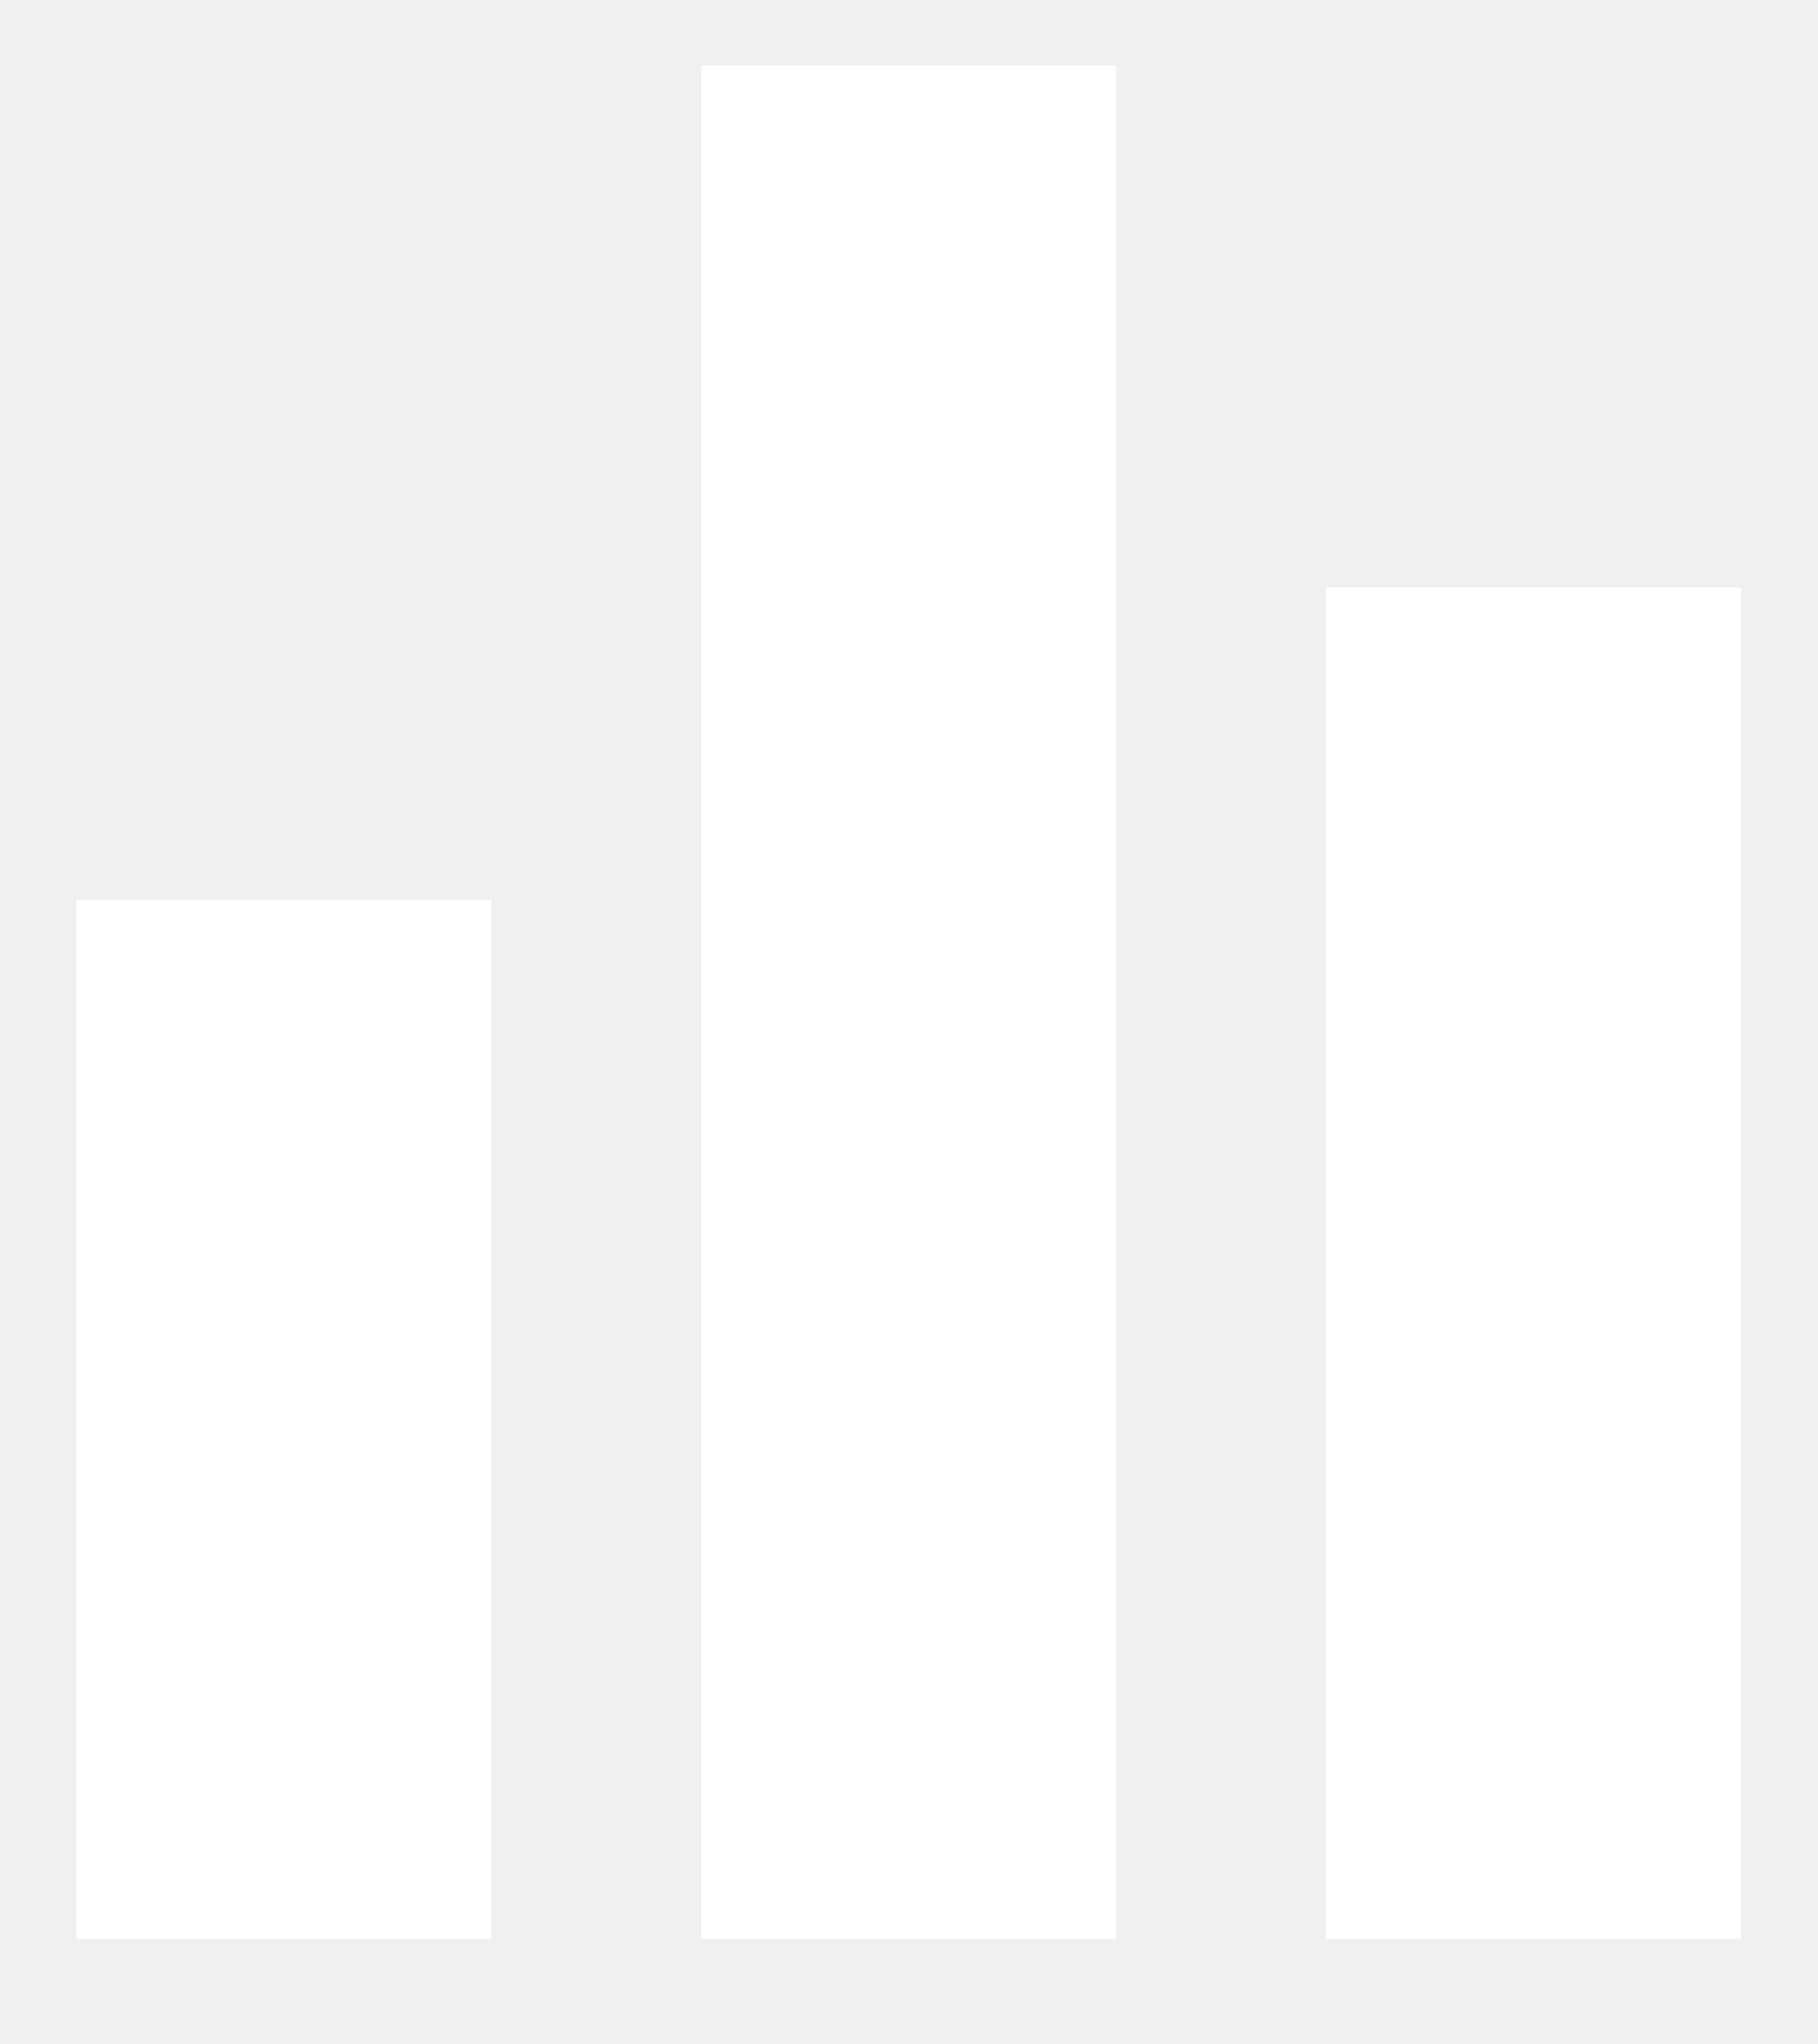
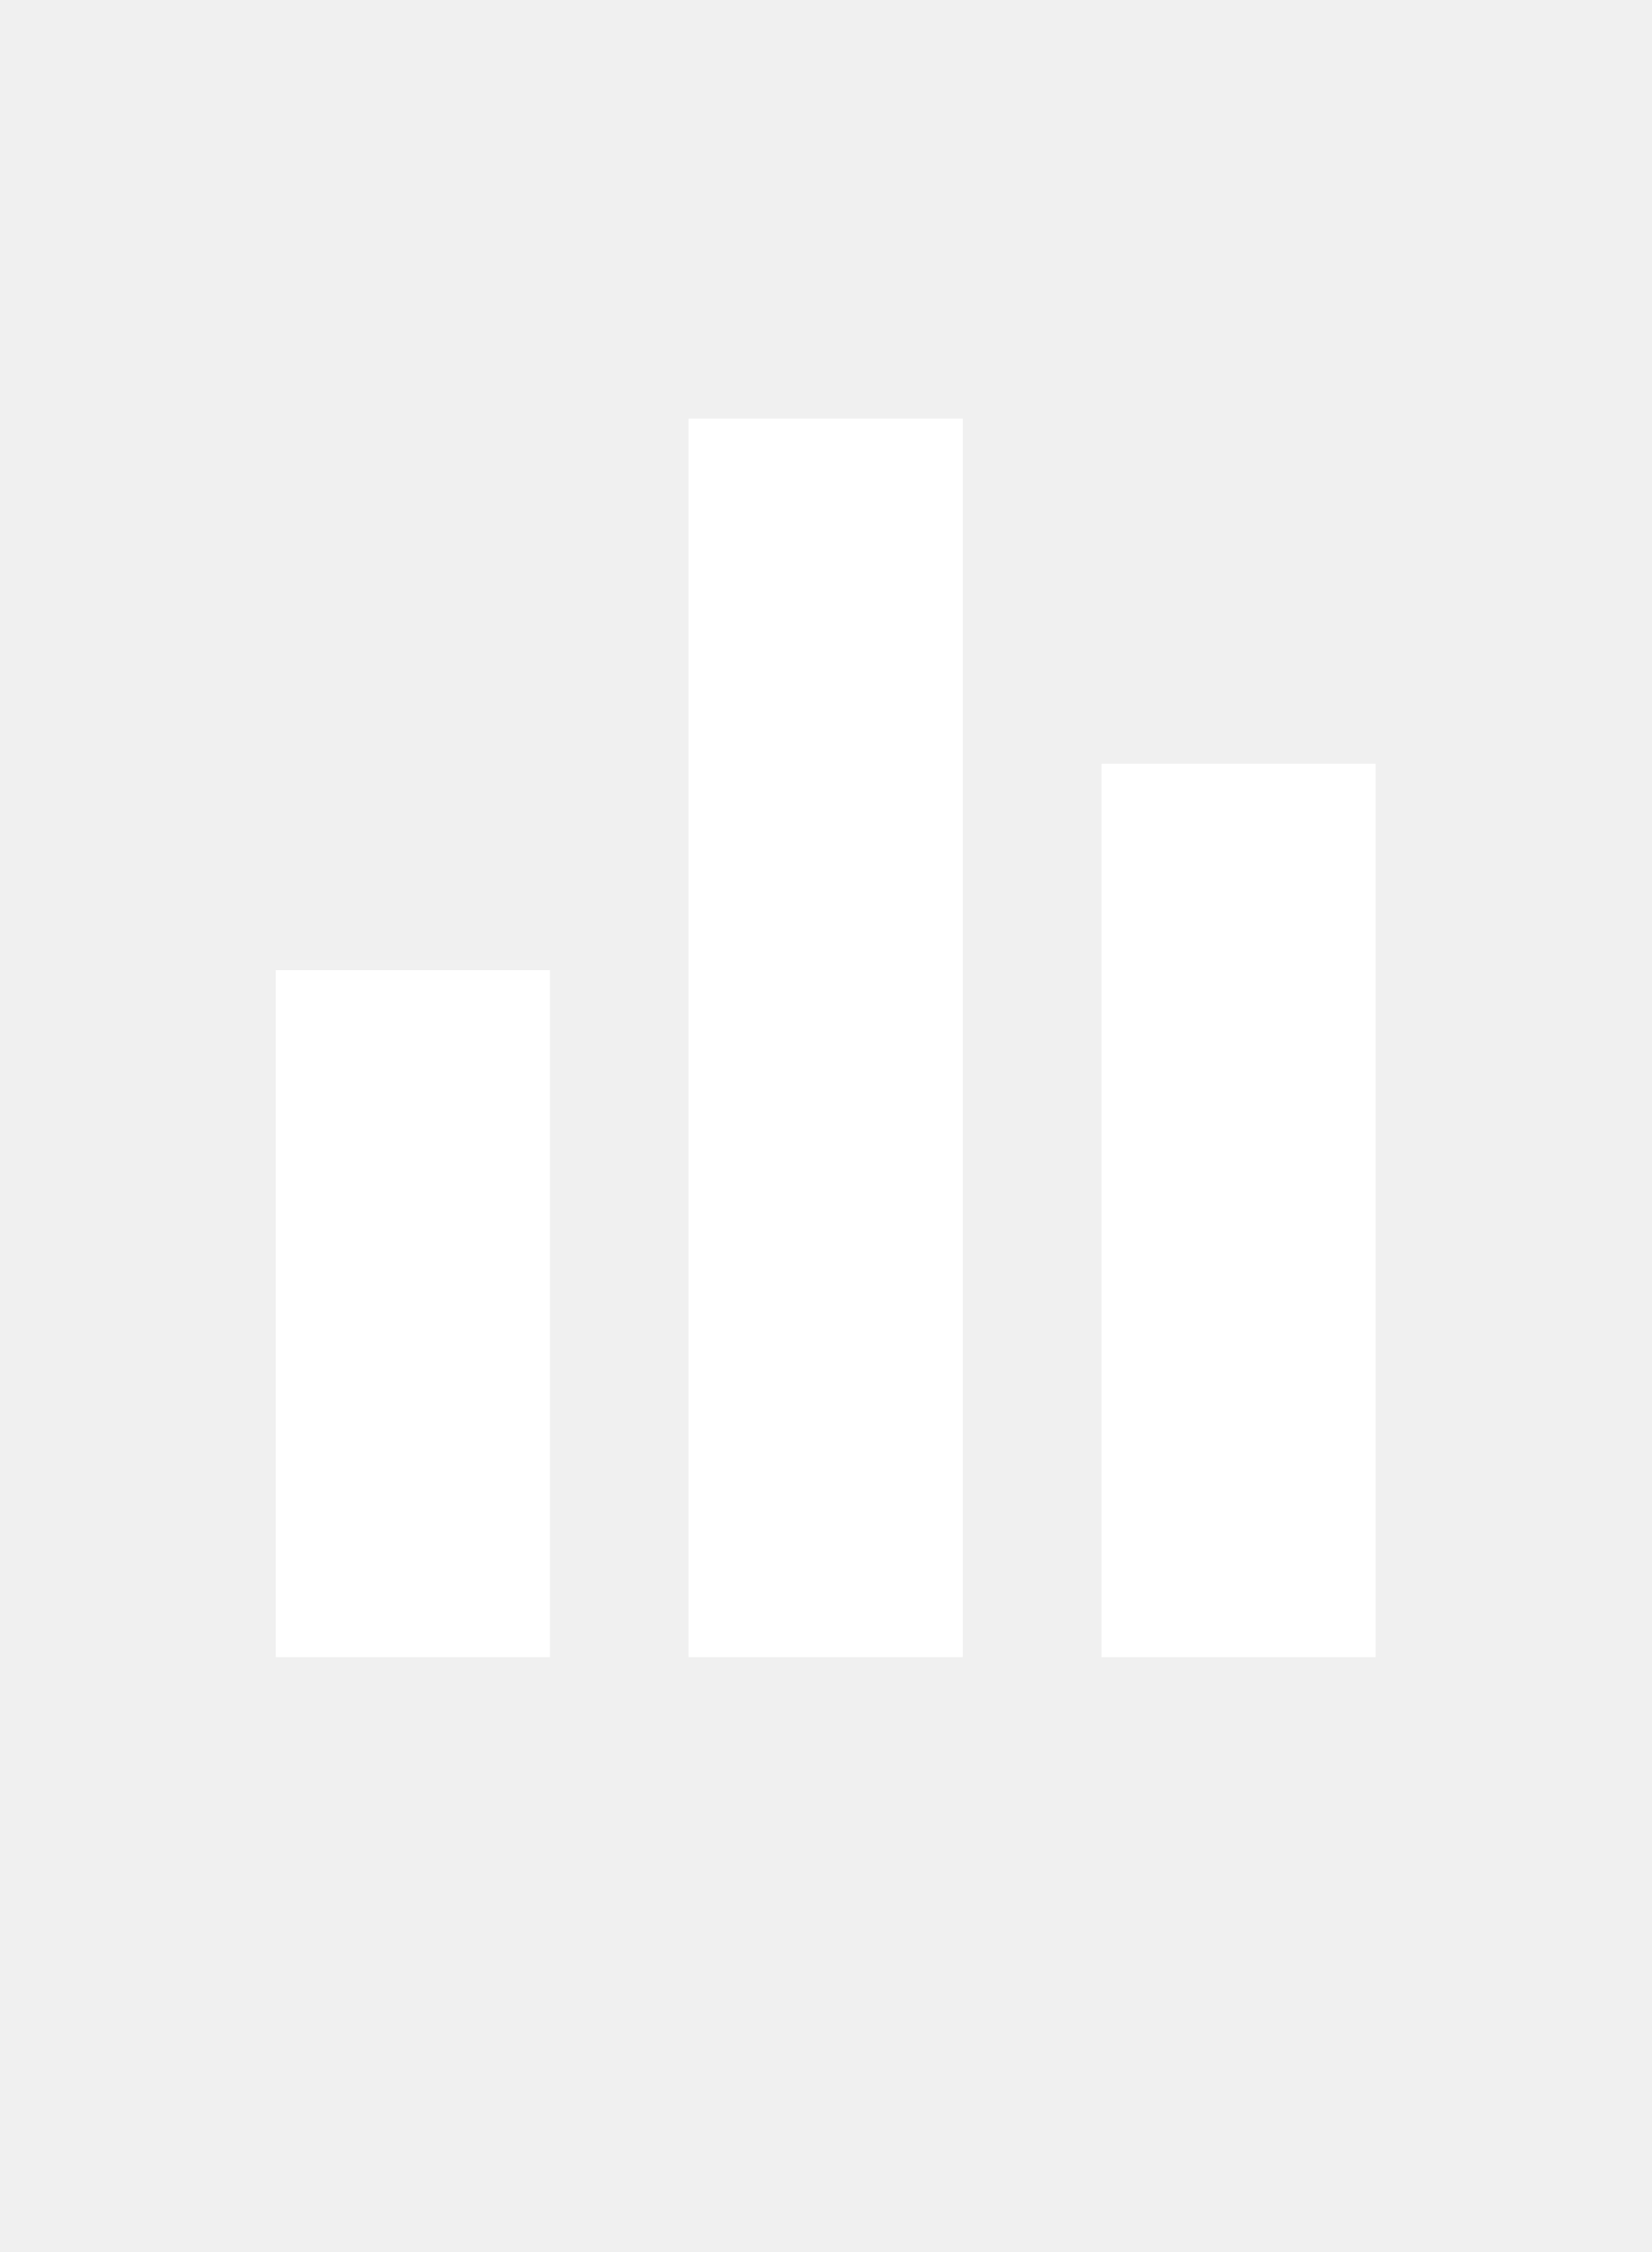
- <svg xmlns="http://www.w3.org/2000/svg" width="16px" height="18px" viewBox="0 0 16 18" version="1.1">
+ <svg xmlns="http://www.w3.org/2000/svg" width="22px" height="30px" viewBox="0 0 22 30" version="1.1">
  <defs />
-   <g id="Page-1" stroke="none" stroke-width="1" fill="none" fill-rule="evenodd">
-     <g id="Group" transform="translate(-3, -58)">
-       <g id="mainmenu002" transform="translate(0, 53)">
-         <path d="M9.174,22.076 L12.826,22.076 L12.826,5.576 L9.174,5.576 L9.174,22.076 Z M3.674,22.076 L7.326,22.076 L7.326,12.924 L3.674,12.924 L3.674,22.076 Z M14.674,10.174 L14.674,22.076 L18.326,22.076 L18.326,10.174 L14.674,10.174 Z" id="" fill="#FFFFFF" />
+   <g id="Symbols" stroke="none" stroke-width="1" fill="none" fill-rule="evenodd">
+     <g id="mainmenu002">
+       <g>
+         <path d="M9.174,22.076 L12.826,22.076 L12.826,5.576 L9.174,5.576 L9.174,22.076 Z M3.674,22.076 L7.326,22.076 L7.326,12.924 L3.674,12.924 L3.674,22.076 Z M14.674,10.174 L14.674,22.076 L18.326,22.076 L18.326,10.174 L14.674,10.174 Z" id="" fill="#FFFFFF" fill-rule="nonzero" />
        <rect id="Rectangle-4" x="0" y="0" width="22" height="30" />
      </g>
    </g>
  </g>
</svg>
